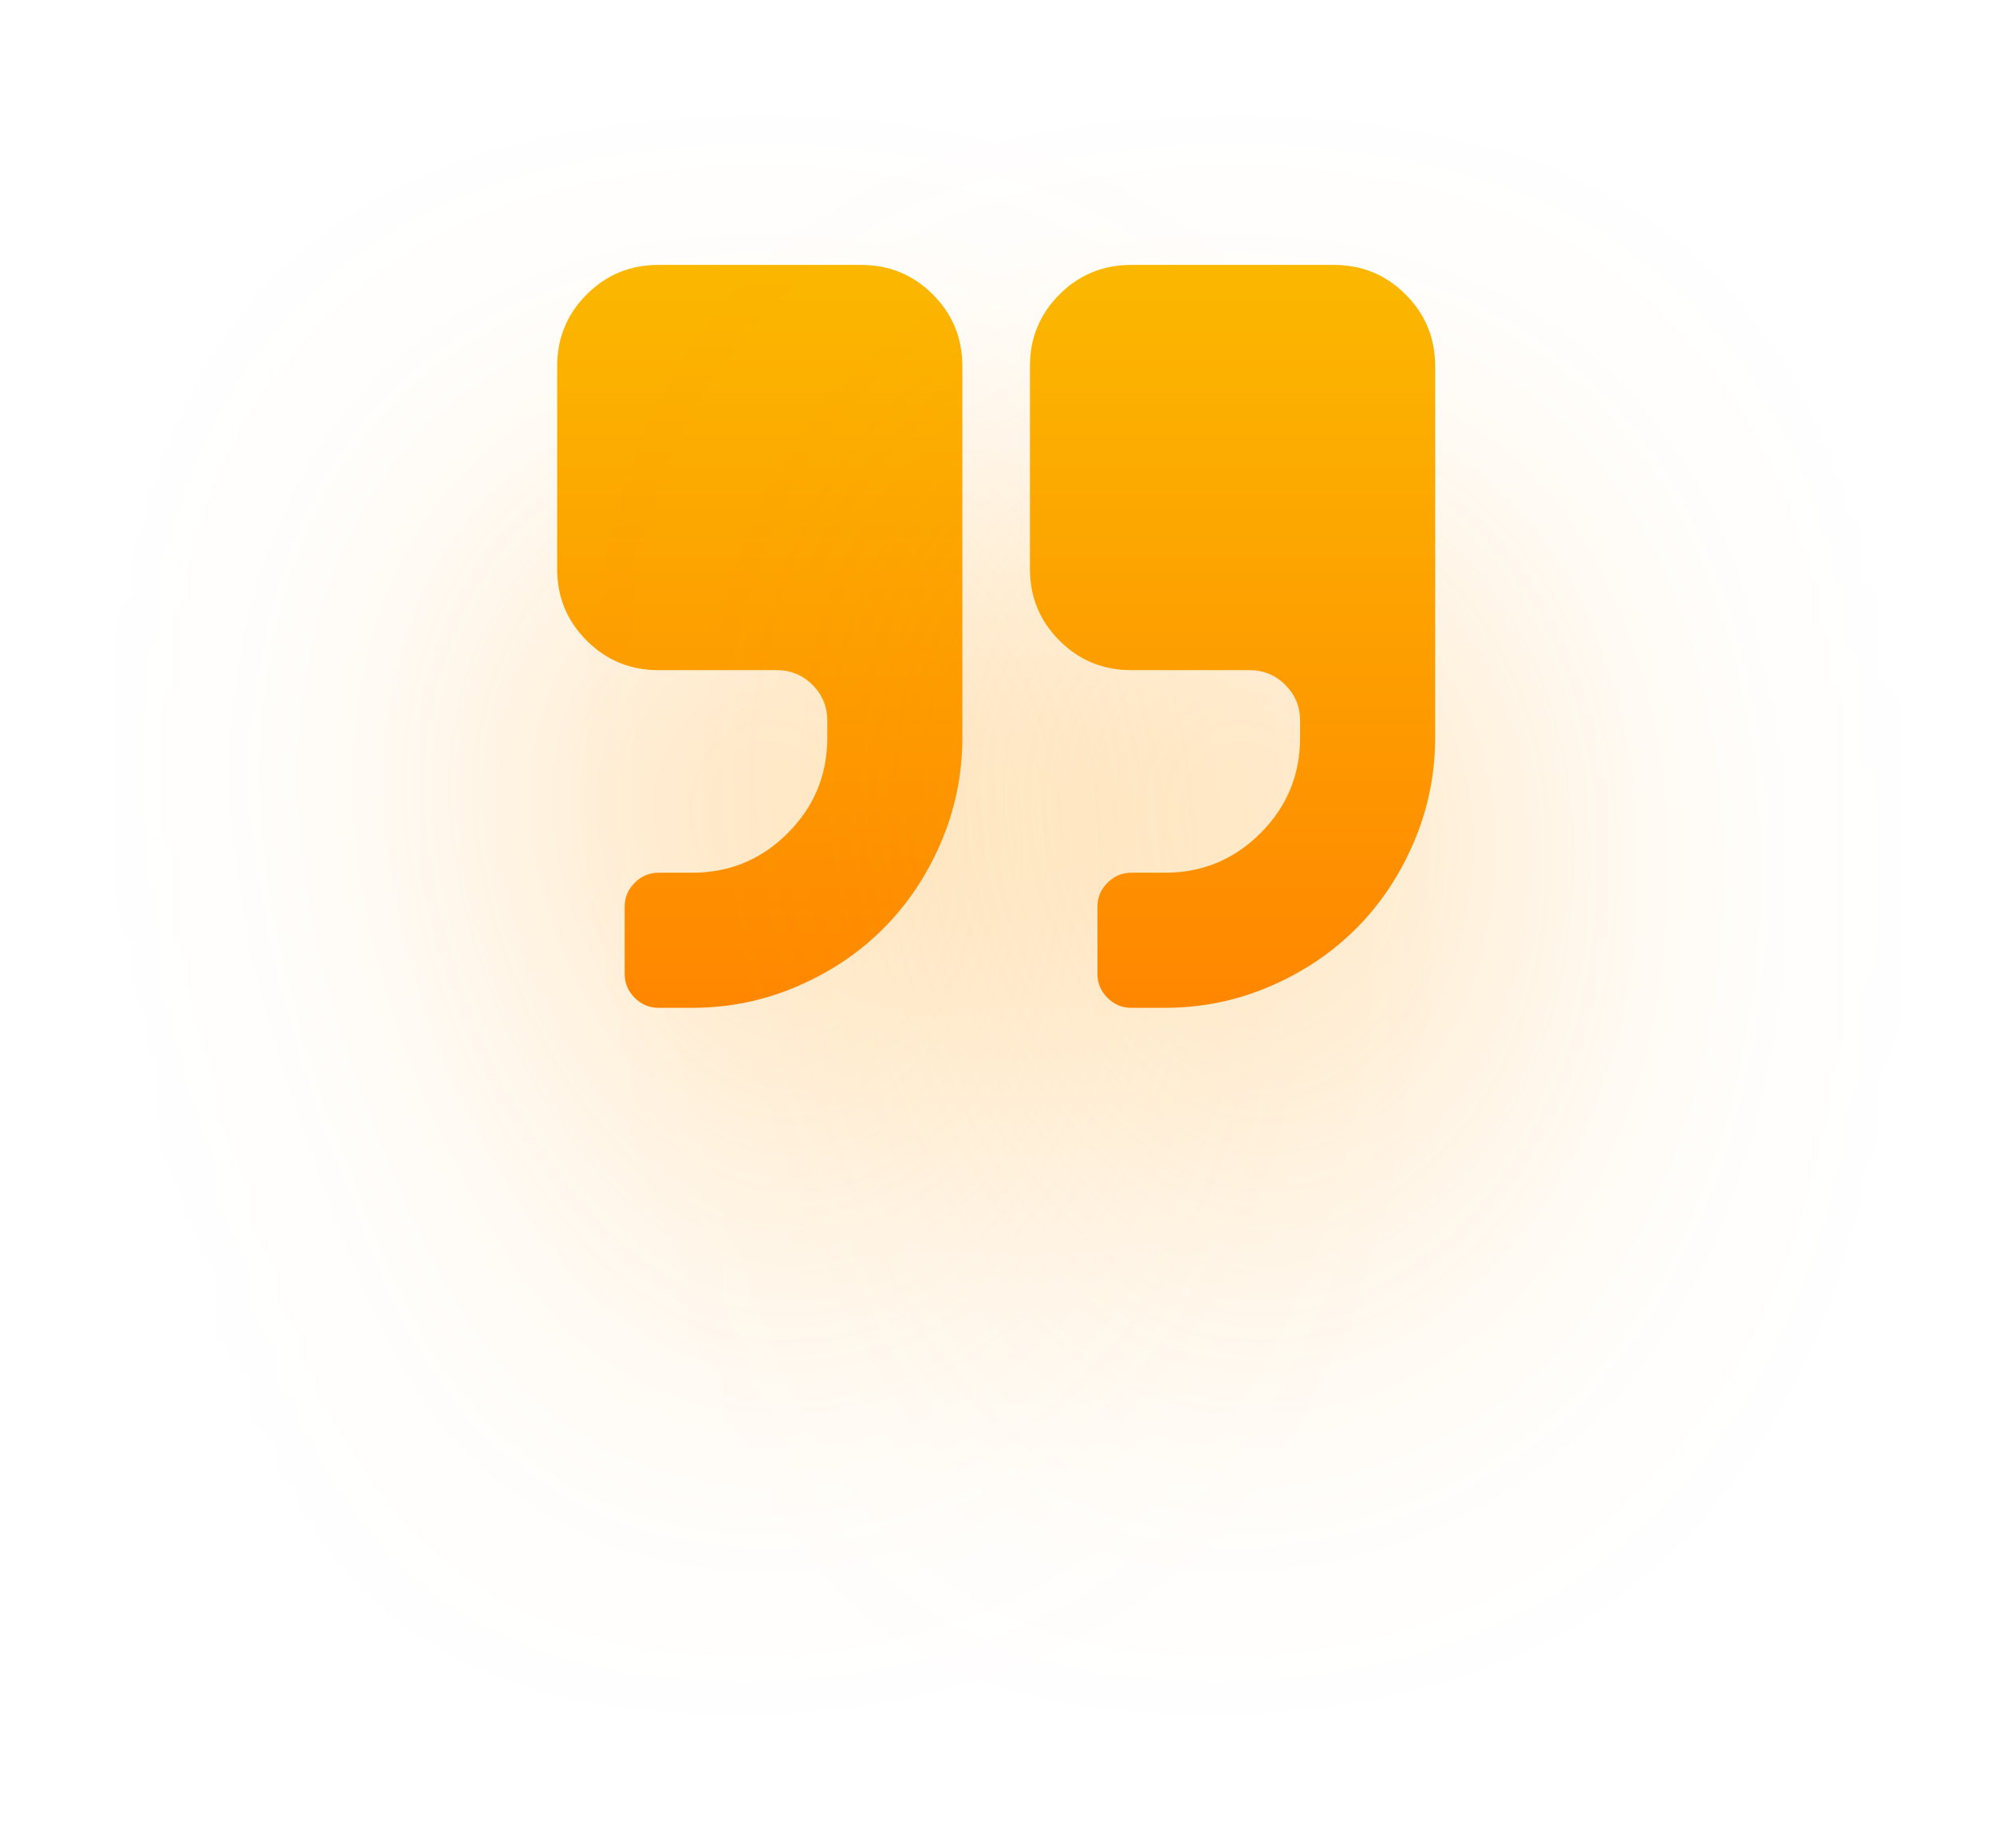
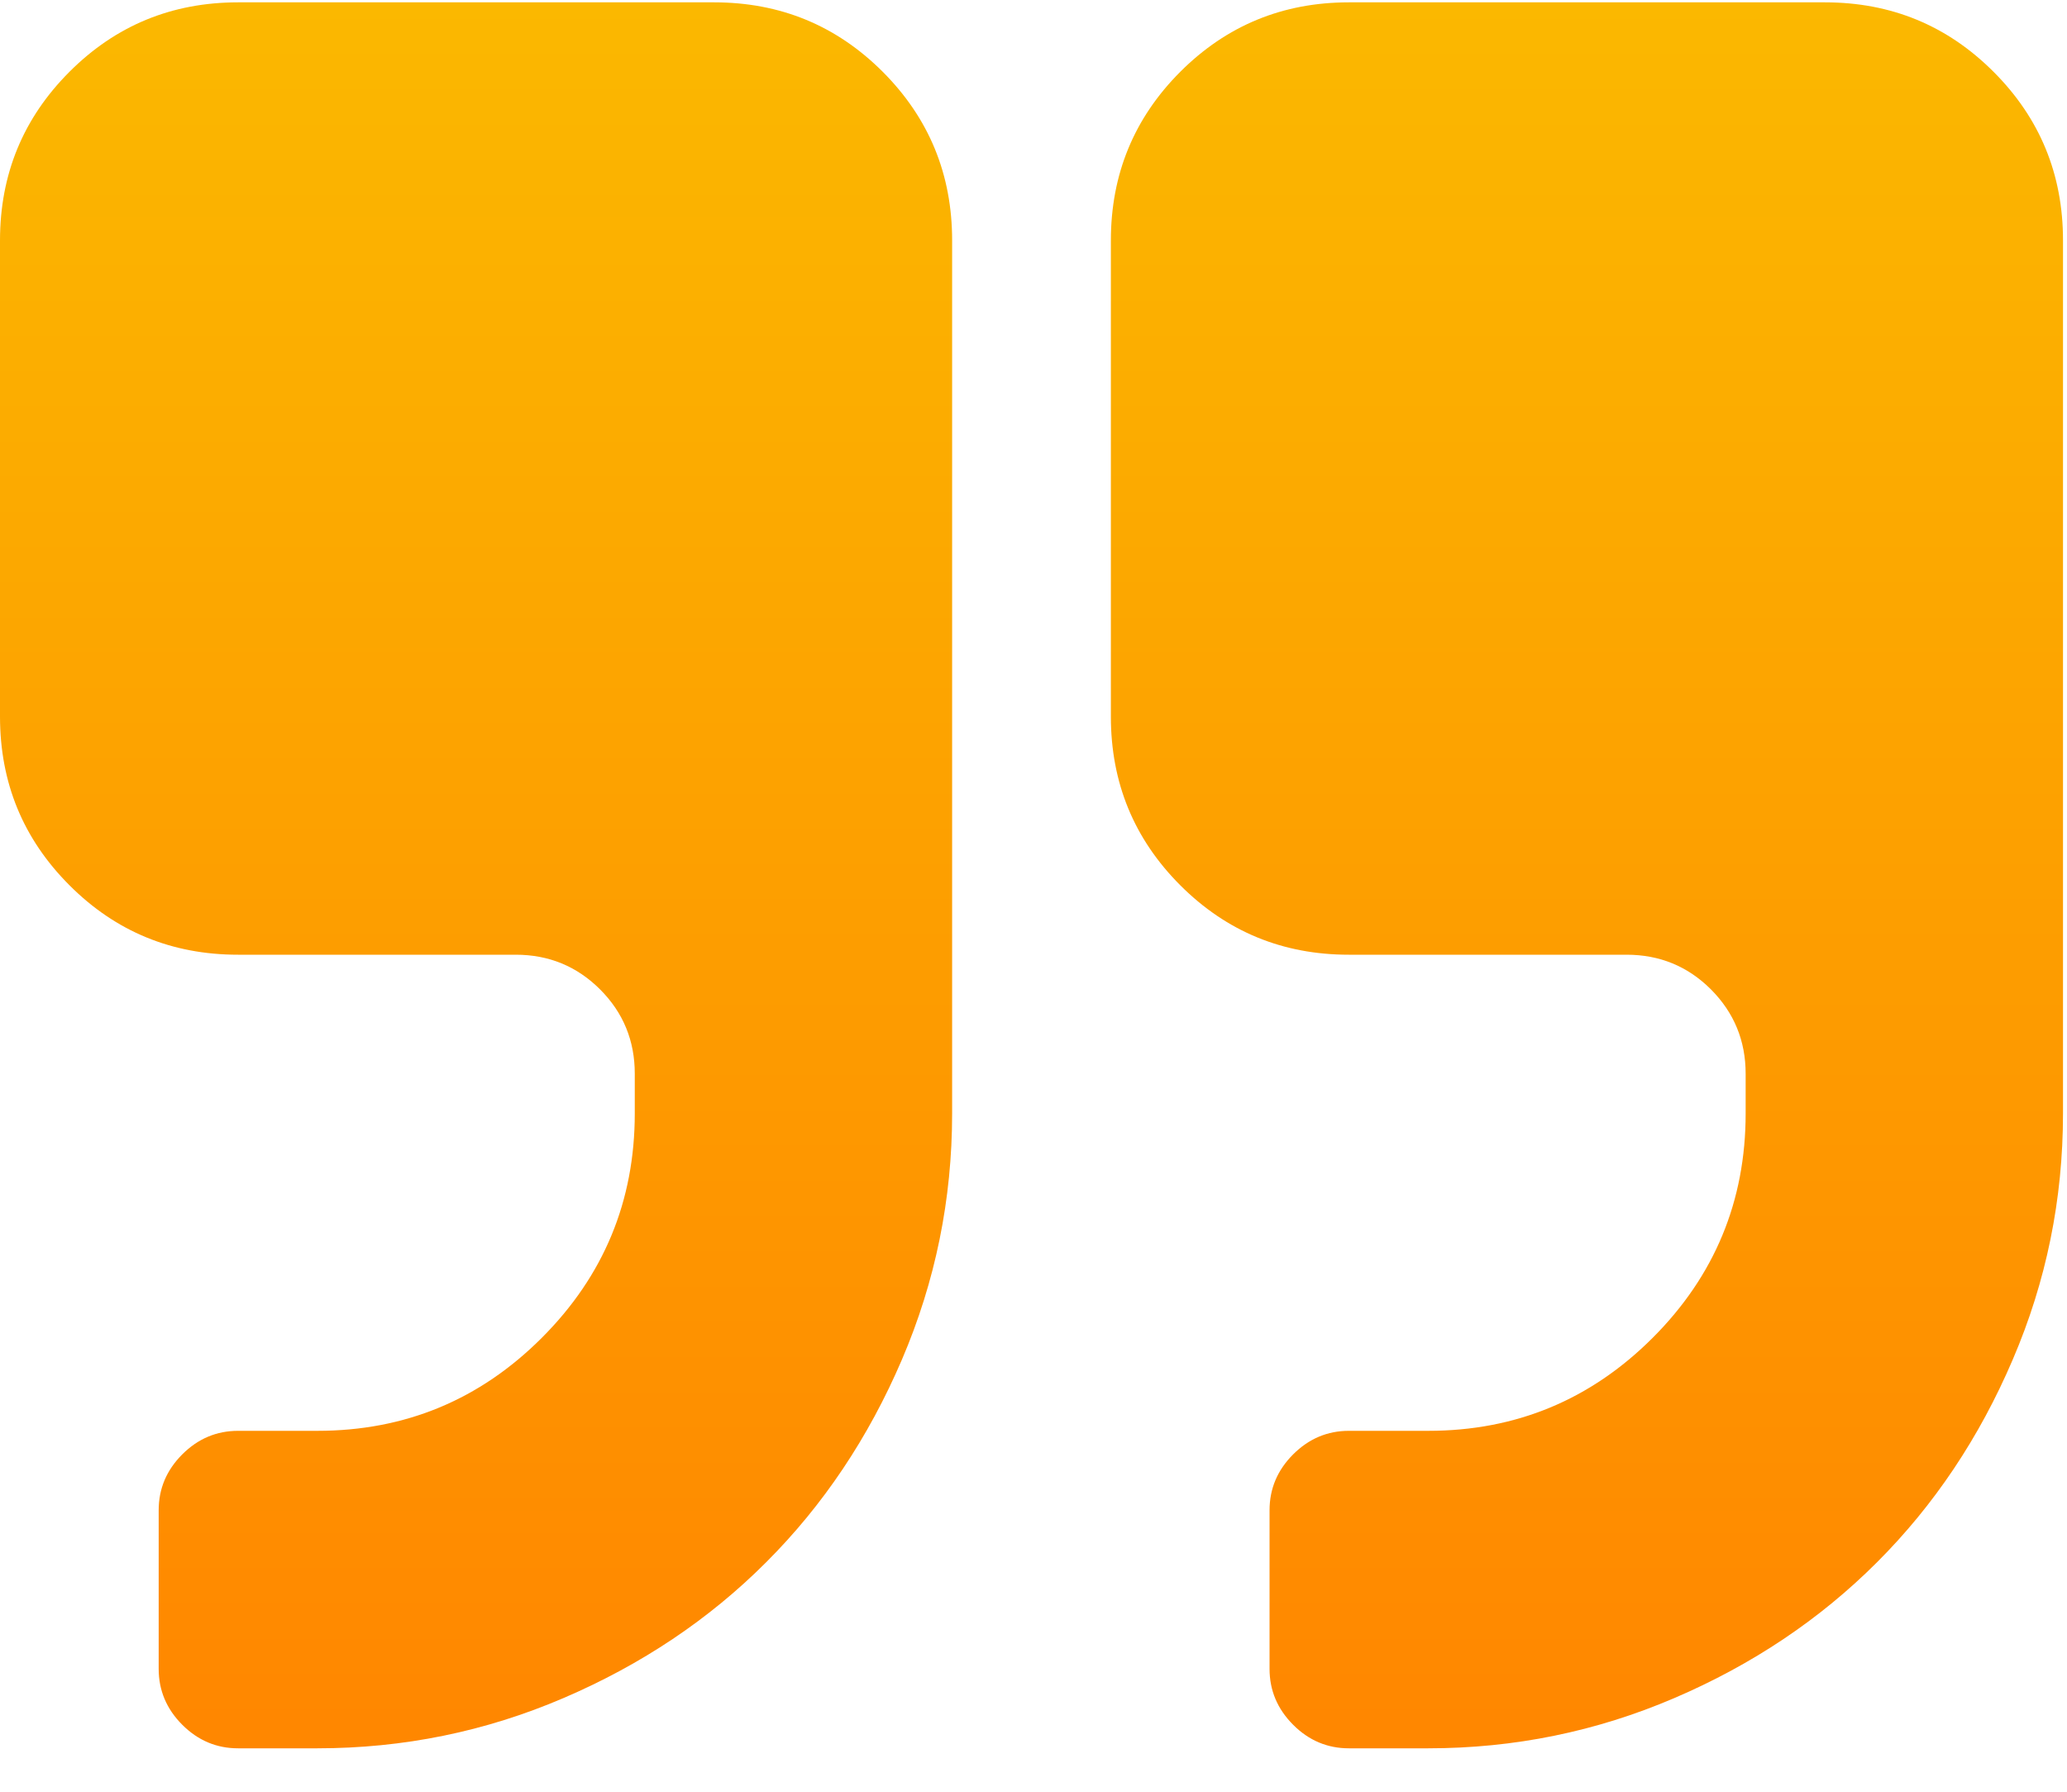
- <svg xmlns="http://www.w3.org/2000/svg" xmlns:xlink="http://www.w3.org/1999/xlink" width="68px" height="63px" viewBox="0 0 68 63" version="1.1">
+ <svg xmlns="http://www.w3.org/2000/svg" width="30px" height="26px" viewBox="0 0 30 26" version="1.1">
  <defs>
    <linearGradient x1="50%" y1="0%" x2="50%" y2="98.693%" id="linearGradient-1">
      <stop stop-color="#FBB800" offset="0%" />
      <stop stop-color="#FF8700" offset="100%" />
    </linearGradient>
-     <path d="M10.365,0.034 L3.455,0.034 C2.495,0.034 1.679,0.37 1.008,1.042 C0.336,1.714 0,2.53 0,3.489 L0,10.399 C0,11.359 0.336,12.174 1.008,12.846 C1.679,13.518 2.495,13.854 3.455,13.854 L7.486,13.854 C7.965,13.854 8.373,14.022 8.709,14.357 C9.045,14.693 9.213,15.101 9.213,15.581 L9.213,16.157 C9.213,17.428 8.763,18.514 7.863,19.414 C6.964,20.313 5.878,20.763 4.606,20.763 L3.455,20.763 C3.143,20.763 2.873,20.877 2.645,21.105 C2.417,21.333 2.303,21.603 2.303,21.915 L2.303,24.218 C2.303,24.529 2.417,24.8 2.645,25.028 C2.873,25.256 3.143,25.37 3.455,25.37 L4.606,25.37 C5.854,25.37 7.045,25.127 8.178,24.641 C9.312,24.155 10.293,23.498 11.12,22.67 C11.948,21.843 12.605,20.862 13.091,19.728 C13.576,18.595 13.819,17.404 13.819,16.157 L13.819,3.489 C13.819,2.529 13.483,1.714 12.812,1.042 C12.14,0.37 11.324,0.034 10.365,0.034 Z" id="path-2" />
-     <filter x="-253.3%" y="-98.7%" width="606.5%" height="376.3%" filterUnits="objectBoundingBox" id="filter-3">
-       <feOffset dx="0" dy="10" in="SourceAlpha" result="shadowOffsetOuter1" />
-       <feGaussianBlur stdDeviation="10" in="shadowOffsetOuter1" result="shadowBlurOuter1" />
-       <feColorMatrix values="0 0 0 0 1   0 0 0 0 0.596   0 0 0 0 0  0 0 0 0.4 0" type="matrix" in="shadowBlurOuter1" />
-     </filter>
-     <path d="M28.934,1.042 C28.263,0.37 27.447,0.034 26.487,0.034 L19.577,0.034 C18.618,0.034 17.802,0.37 17.13,1.042 C16.459,1.714 16.123,2.53 16.123,3.489 L16.123,10.399 C16.123,11.359 16.459,12.174 17.13,12.846 C17.802,13.518 18.618,13.854 19.577,13.854 L23.608,13.854 C24.088,13.854 24.496,14.022 24.832,14.357 C25.167,14.693 25.336,15.101 25.336,15.581 L25.336,16.157 C25.336,17.428 24.886,18.514 23.986,19.414 C23.086,20.313 22.001,20.763 20.729,20.763 L19.577,20.763 C19.266,20.763 18.996,20.877 18.768,21.105 C18.54,21.333 18.426,21.603 18.426,21.915 L18.426,24.218 C18.426,24.529 18.54,24.8 18.768,25.028 C18.995,25.256 19.266,25.37 19.577,25.37 L20.729,25.37 C21.977,25.37 23.167,25.127 24.301,24.641 C25.435,24.155 26.415,23.498 27.243,22.67 C28.071,21.843 28.728,20.862 29.213,19.728 C29.699,18.595 29.942,17.404 29.942,16.157 L29.942,3.489 C29.942,2.529 29.606,1.714 28.934,1.042 Z" id="path-4" />
-     <filter x="-253.3%" y="-98.7%" width="606.5%" height="376.3%" filterUnits="objectBoundingBox" id="filter-5">
-       <feOffset dx="0" dy="10" in="SourceAlpha" result="shadowOffsetOuter1" />
-       <feGaussianBlur stdDeviation="10" in="shadowOffsetOuter1" result="shadowBlurOuter1" />
-       <feColorMatrix values="0 0 0 0 1   0 0 0 0 0.596   0 0 0 0 0  0 0 0 0.4 0" type="matrix" in="shadowBlurOuter1" />
-     </filter>
  </defs>
  <g id="Page-1" stroke="none" stroke-width="1" fill="none" fill-rule="evenodd">
-     <g id="A4-Copy-3" transform="translate(-930, -4873)" fill-rule="nonzero">
-       <g id="Эксперты" transform="translate(198, 4551)">
-         <g id="Group-6" transform="translate(176, 215)">
-           <g id="Group-4" transform="translate(575, 30)">
+     <g id="A4" transform="translate(-412, -5198)" fill="url(#linearGradient-1)" fill-rule="nonzero">
+       <g id="Эксперты" transform="translate(198, 4173)">
+         <g id="Екатерина" transform="translate(214, 614)">
+           <g id="Group-8" transform="translate(0, 325)">
            <g id="right-quotation-mark-(1)" transform="translate(0, 86)">
-               <g id="Shape">
-                 <use fill="black" fill-opacity="1" filter="url(#filter-3)" xlink:href="#path-2" />
-                 <use fill="url(#linearGradient-1)" fill-rule="evenodd" xlink:href="#path-2" />
-               </g>
-               <g id="Shape">
-                 <use fill="black" fill-opacity="1" filter="url(#filter-5)" xlink:href="#path-4" />
-                 <use fill="url(#linearGradient-1)" fill-rule="evenodd" xlink:href="#path-4" />
-               </g>
+               <path d="M10.365,0.034 L3.455,0.034 C2.495,0.034 1.679,0.37 1.008,1.042 C0.336,1.714 0,2.53 0,3.489 L0,10.399 C0,11.359 0.336,12.174 1.008,12.846 C1.679,13.518 2.495,13.854 3.455,13.854 L7.486,13.854 C7.965,13.854 8.373,14.022 8.709,14.357 C9.045,14.693 9.213,15.101 9.213,15.581 L9.213,16.157 C9.213,17.428 8.763,18.514 7.863,19.414 C6.964,20.313 5.878,20.763 4.606,20.763 L3.455,20.763 C3.143,20.763 2.873,20.877 2.645,21.105 C2.417,21.333 2.303,21.603 2.303,21.915 L2.303,24.218 C2.303,24.529 2.417,24.8 2.645,25.028 C2.873,25.256 3.143,25.37 3.455,25.37 L4.606,25.37 C5.854,25.37 7.045,25.127 8.178,24.641 C9.312,24.155 10.293,23.498 11.12,22.67 C11.948,21.843 12.605,20.862 13.091,19.728 C13.576,18.595 13.819,17.404 13.819,16.157 L13.819,3.489 C13.819,2.529 13.483,1.714 12.812,1.042 C12.14,0.37 11.324,0.034 10.365,0.034 Z" id="Shape" />
+               <path d="M28.934,1.042 C28.263,0.37 27.447,0.034 26.487,0.034 L19.577,0.034 C18.618,0.034 17.802,0.37 17.13,1.042 C16.459,1.714 16.123,2.53 16.123,3.489 L16.123,10.399 C16.123,11.359 16.459,12.174 17.13,12.846 C17.802,13.518 18.618,13.854 19.577,13.854 L23.608,13.854 C24.088,13.854 24.496,14.022 24.832,14.357 C25.167,14.693 25.336,15.101 25.336,15.581 L25.336,16.157 C25.336,17.428 24.886,18.514 23.986,19.414 C23.086,20.313 22.001,20.763 20.729,20.763 L19.577,20.763 C19.266,20.763 18.996,20.877 18.768,21.105 C18.54,21.333 18.426,21.603 18.426,21.915 L18.426,24.218 C18.426,24.529 18.54,24.8 18.768,25.028 C18.995,25.256 19.266,25.37 19.577,25.37 L20.729,25.37 C21.977,25.37 23.167,25.127 24.301,24.641 C25.435,24.155 26.415,23.498 27.243,22.67 C28.071,21.843 28.728,20.862 29.213,19.728 C29.699,18.595 29.942,17.404 29.942,16.157 L29.942,3.489 C29.942,2.529 29.606,1.714 28.934,1.042 Z" id="Shape" />
            </g>
          </g>
        </g>
      </g>
    </g>
  </g>
</svg>
